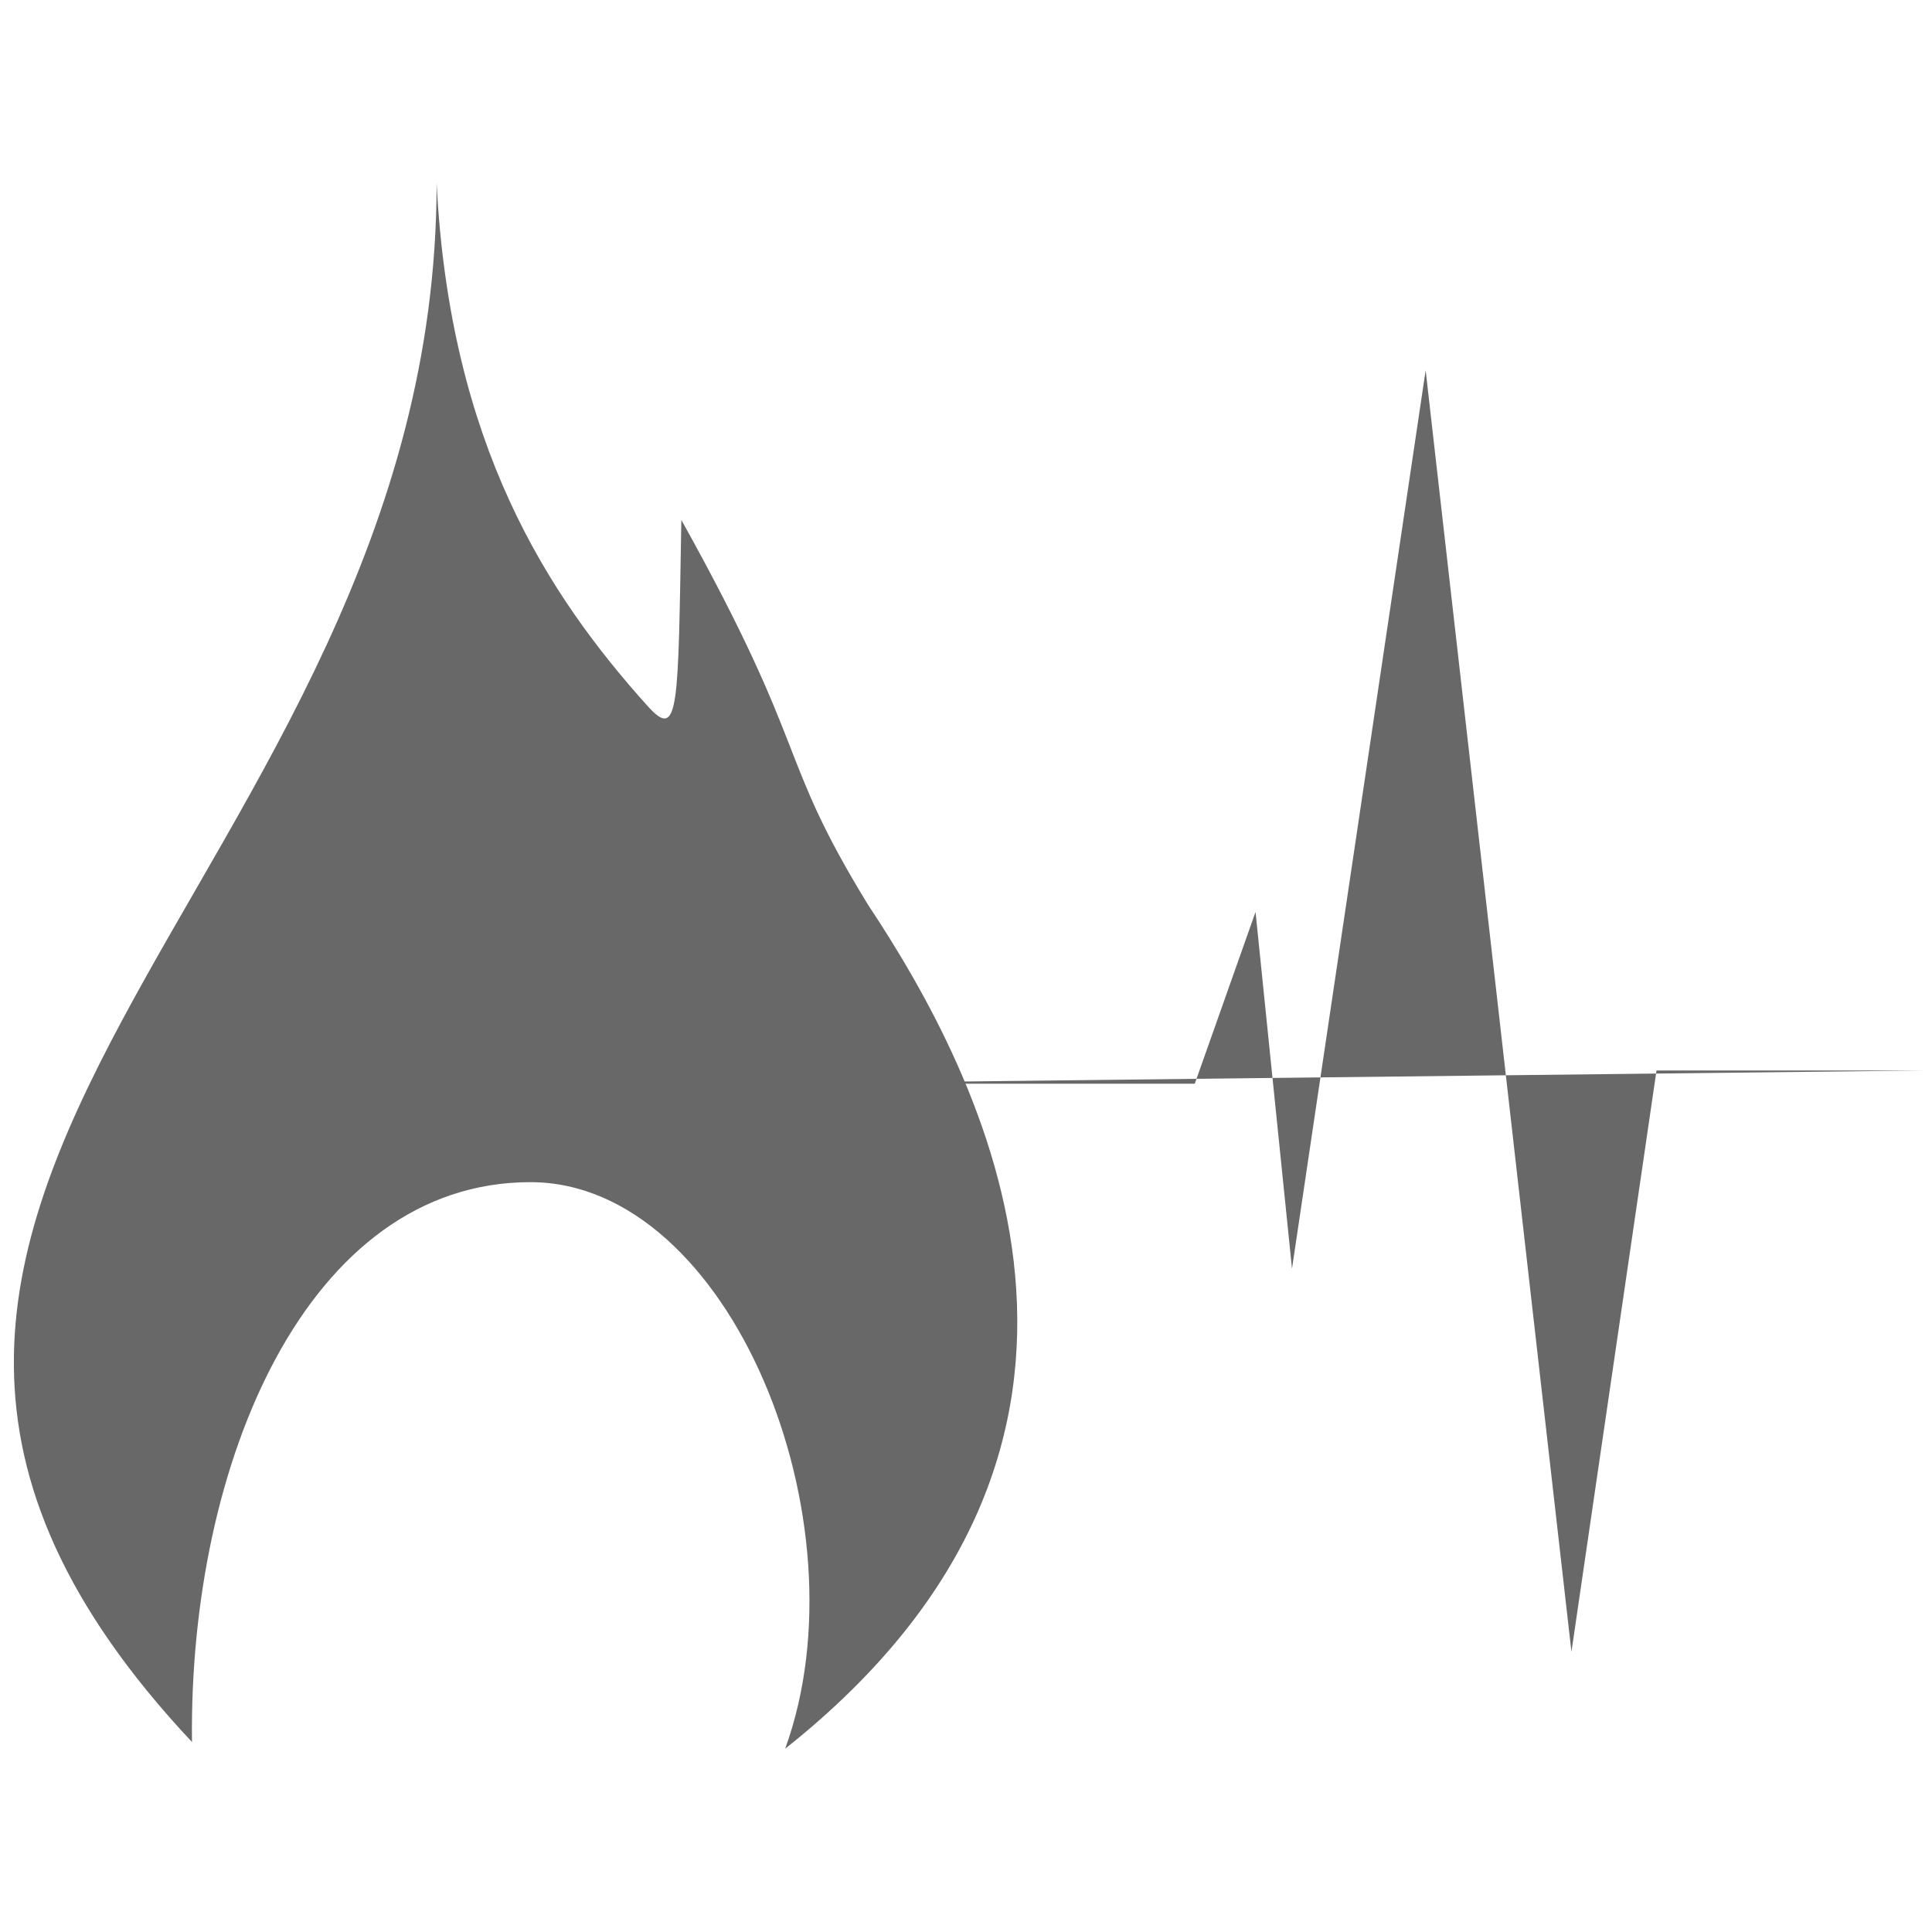
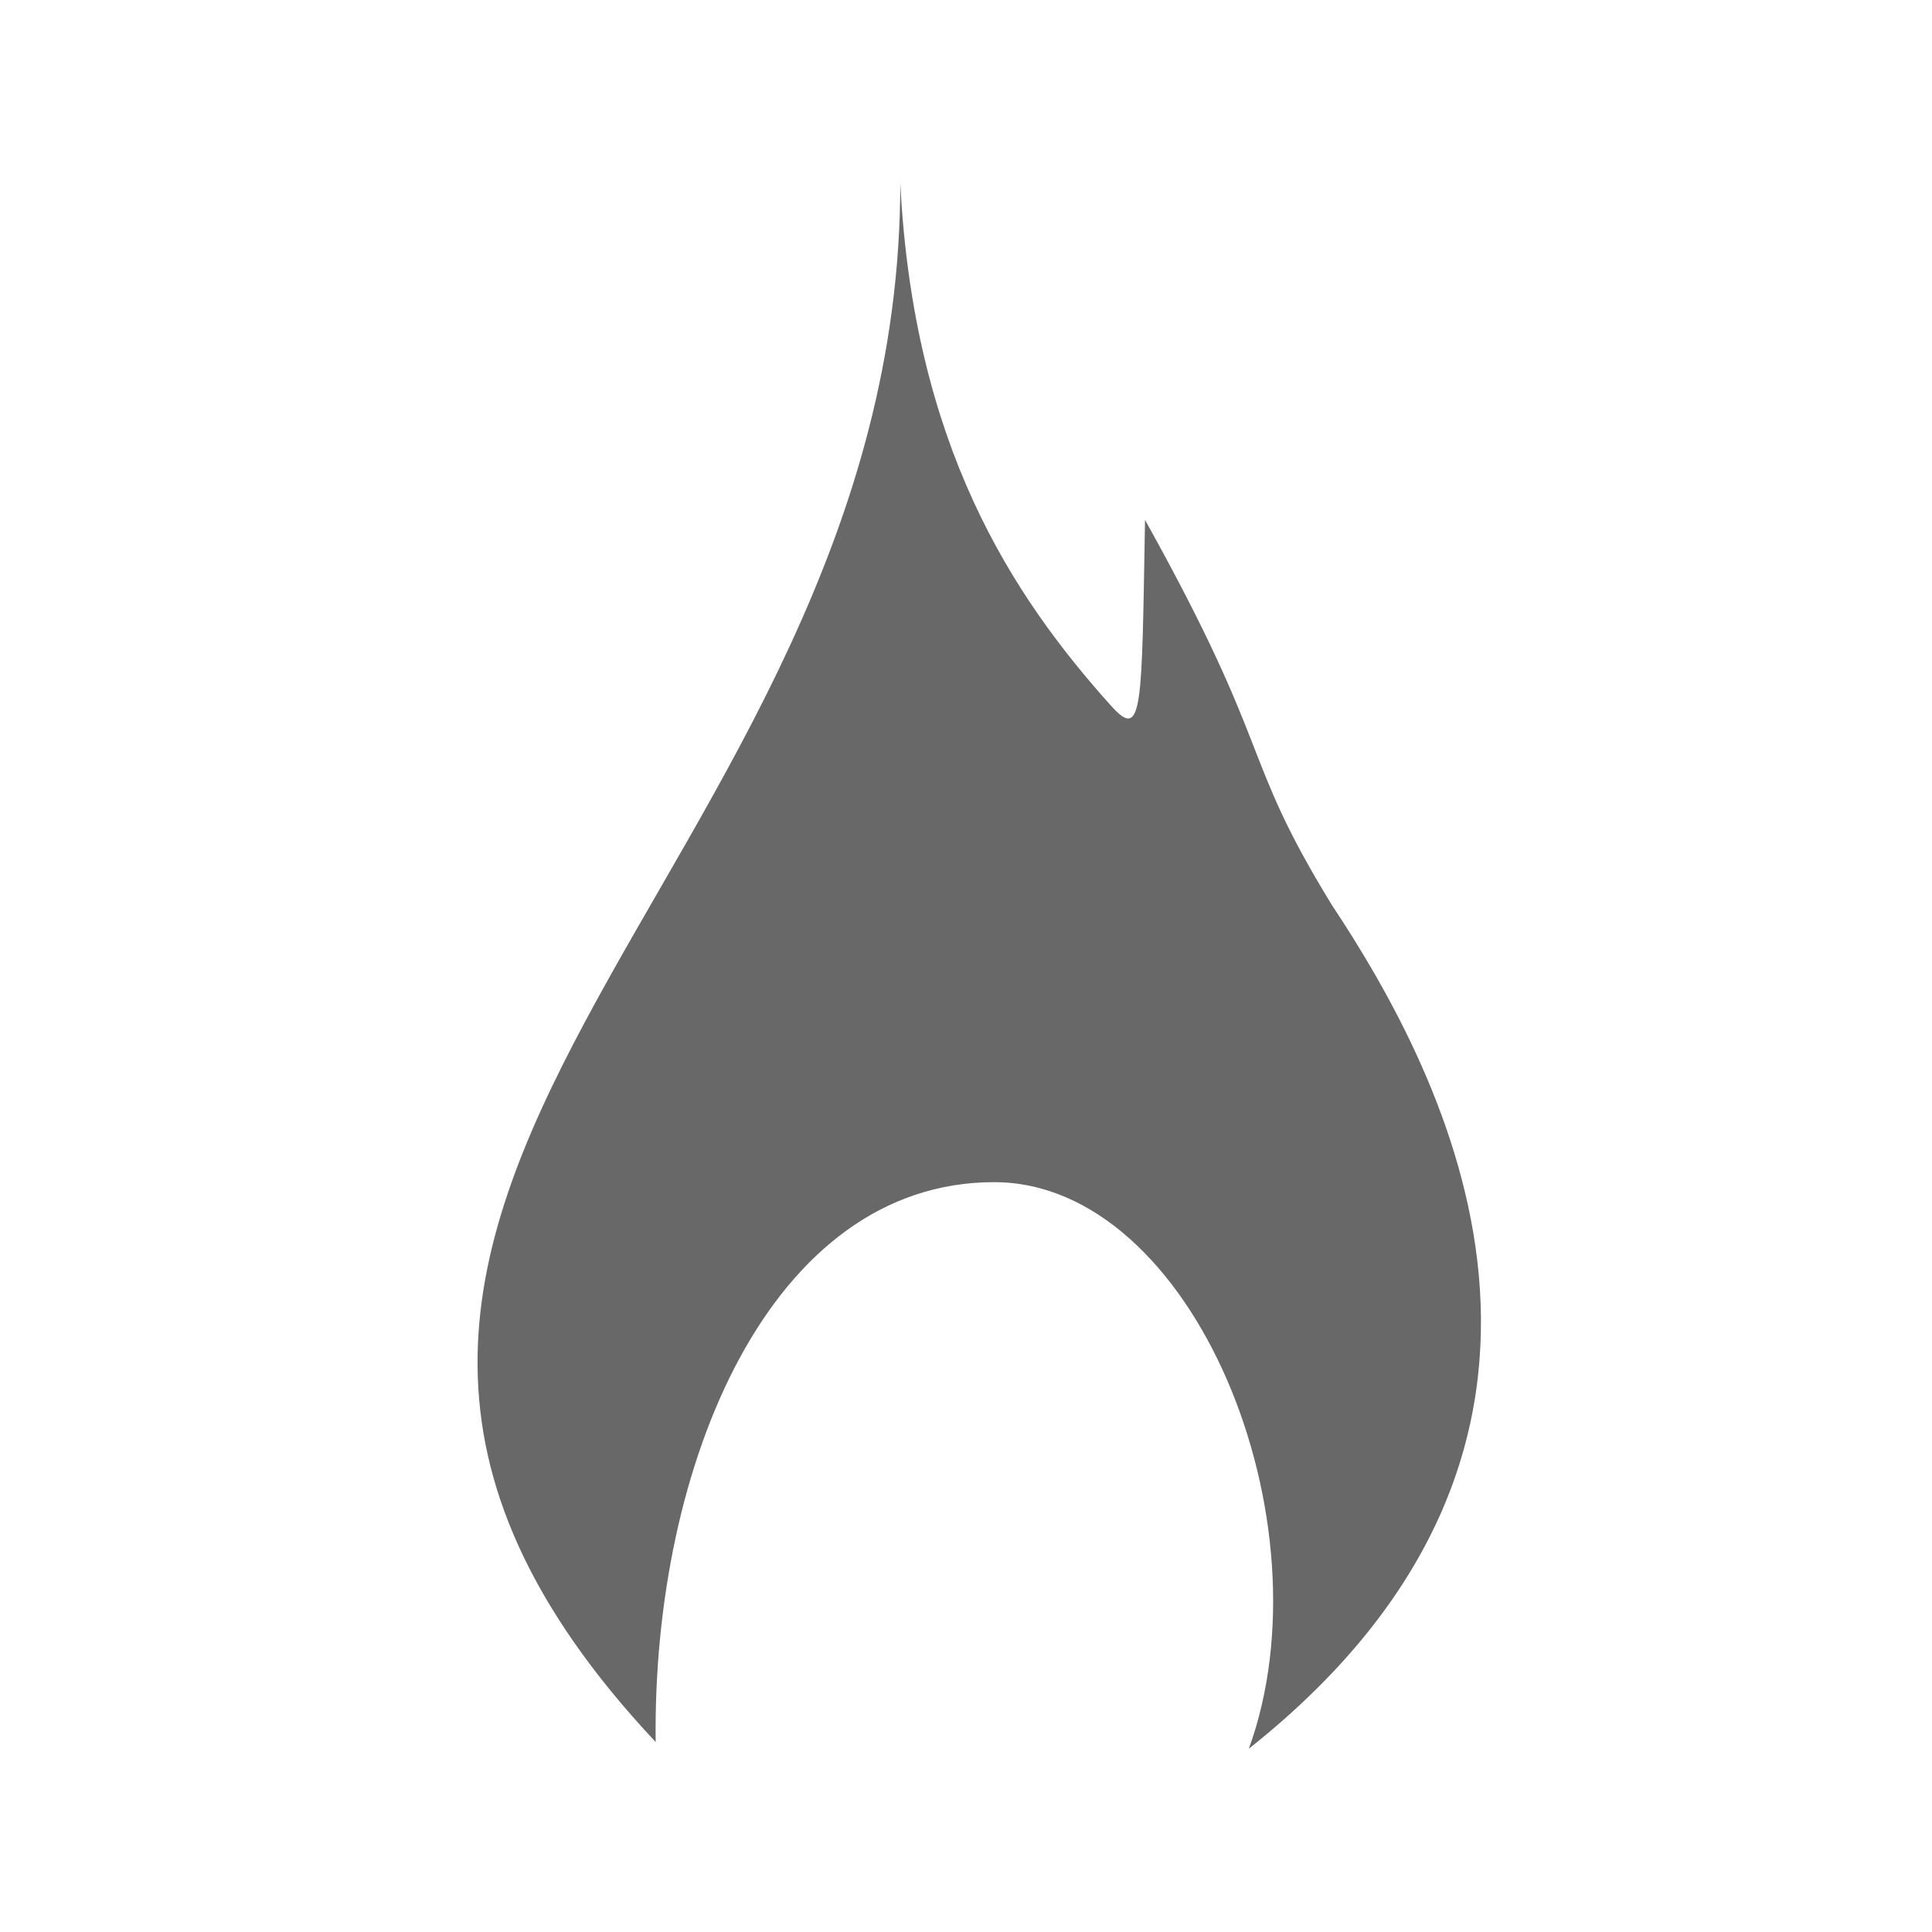
<svg xmlns="http://www.w3.org/2000/svg" version="1.1" class="clearos-svg clearfoundation app-vendor-wiksuite app-free app-category-network app-sub-category-firewall" viewBox="0 0 400 400" preserveAspectRatio="xMinYMin">
-   <path style="fill:#686868" id="path13" d="m 159.322,224.369 88.046,0 12.578,-35.559 7.547,73.853 27.672,-186 30.187,265.324 17.609,-120.353 55.343,0" />
-   <path style="fill:#686868" id="path14" d="m 179.721,187.326 c -19.237,-31.379 -11.606,-31.119 -38.655,-79.68 -0.693,38.852 -0.401,45.813 -6.945,38.576 C 113.349,123.126 93.159,92.071 90.395,37.951 c 0,145.068 -156.808,209.574 -50.647,322.712 -0.693,-57.624 23.819,-115.909 70.065,-115.909 41.387,0 69.782,70.364 52.75,117.295 80.544,-63.876 40.703,-139.24 17.158,-174.723 z" />
+   <path style="fill:#686868" id="path14" d="m 275.721,187.326 c -19.237,-31.379 -11.606,-31.119 -38.655,-79.68 -0.693,38.852 -0.401,45.813 -6.945,38.576 -20.772,-23.096 -40.962,-54.151 -43.726,-108.271 0,145.068 -156.808,209.574 -50.647,322.712 -0.693,-57.624 23.819,-115.909 70.065,-115.909 41.387,0 69.782,70.364 52.75,117.295 80.544,-63.876 40.703,-139.24 17.158,-174.723 z" />
</svg>
